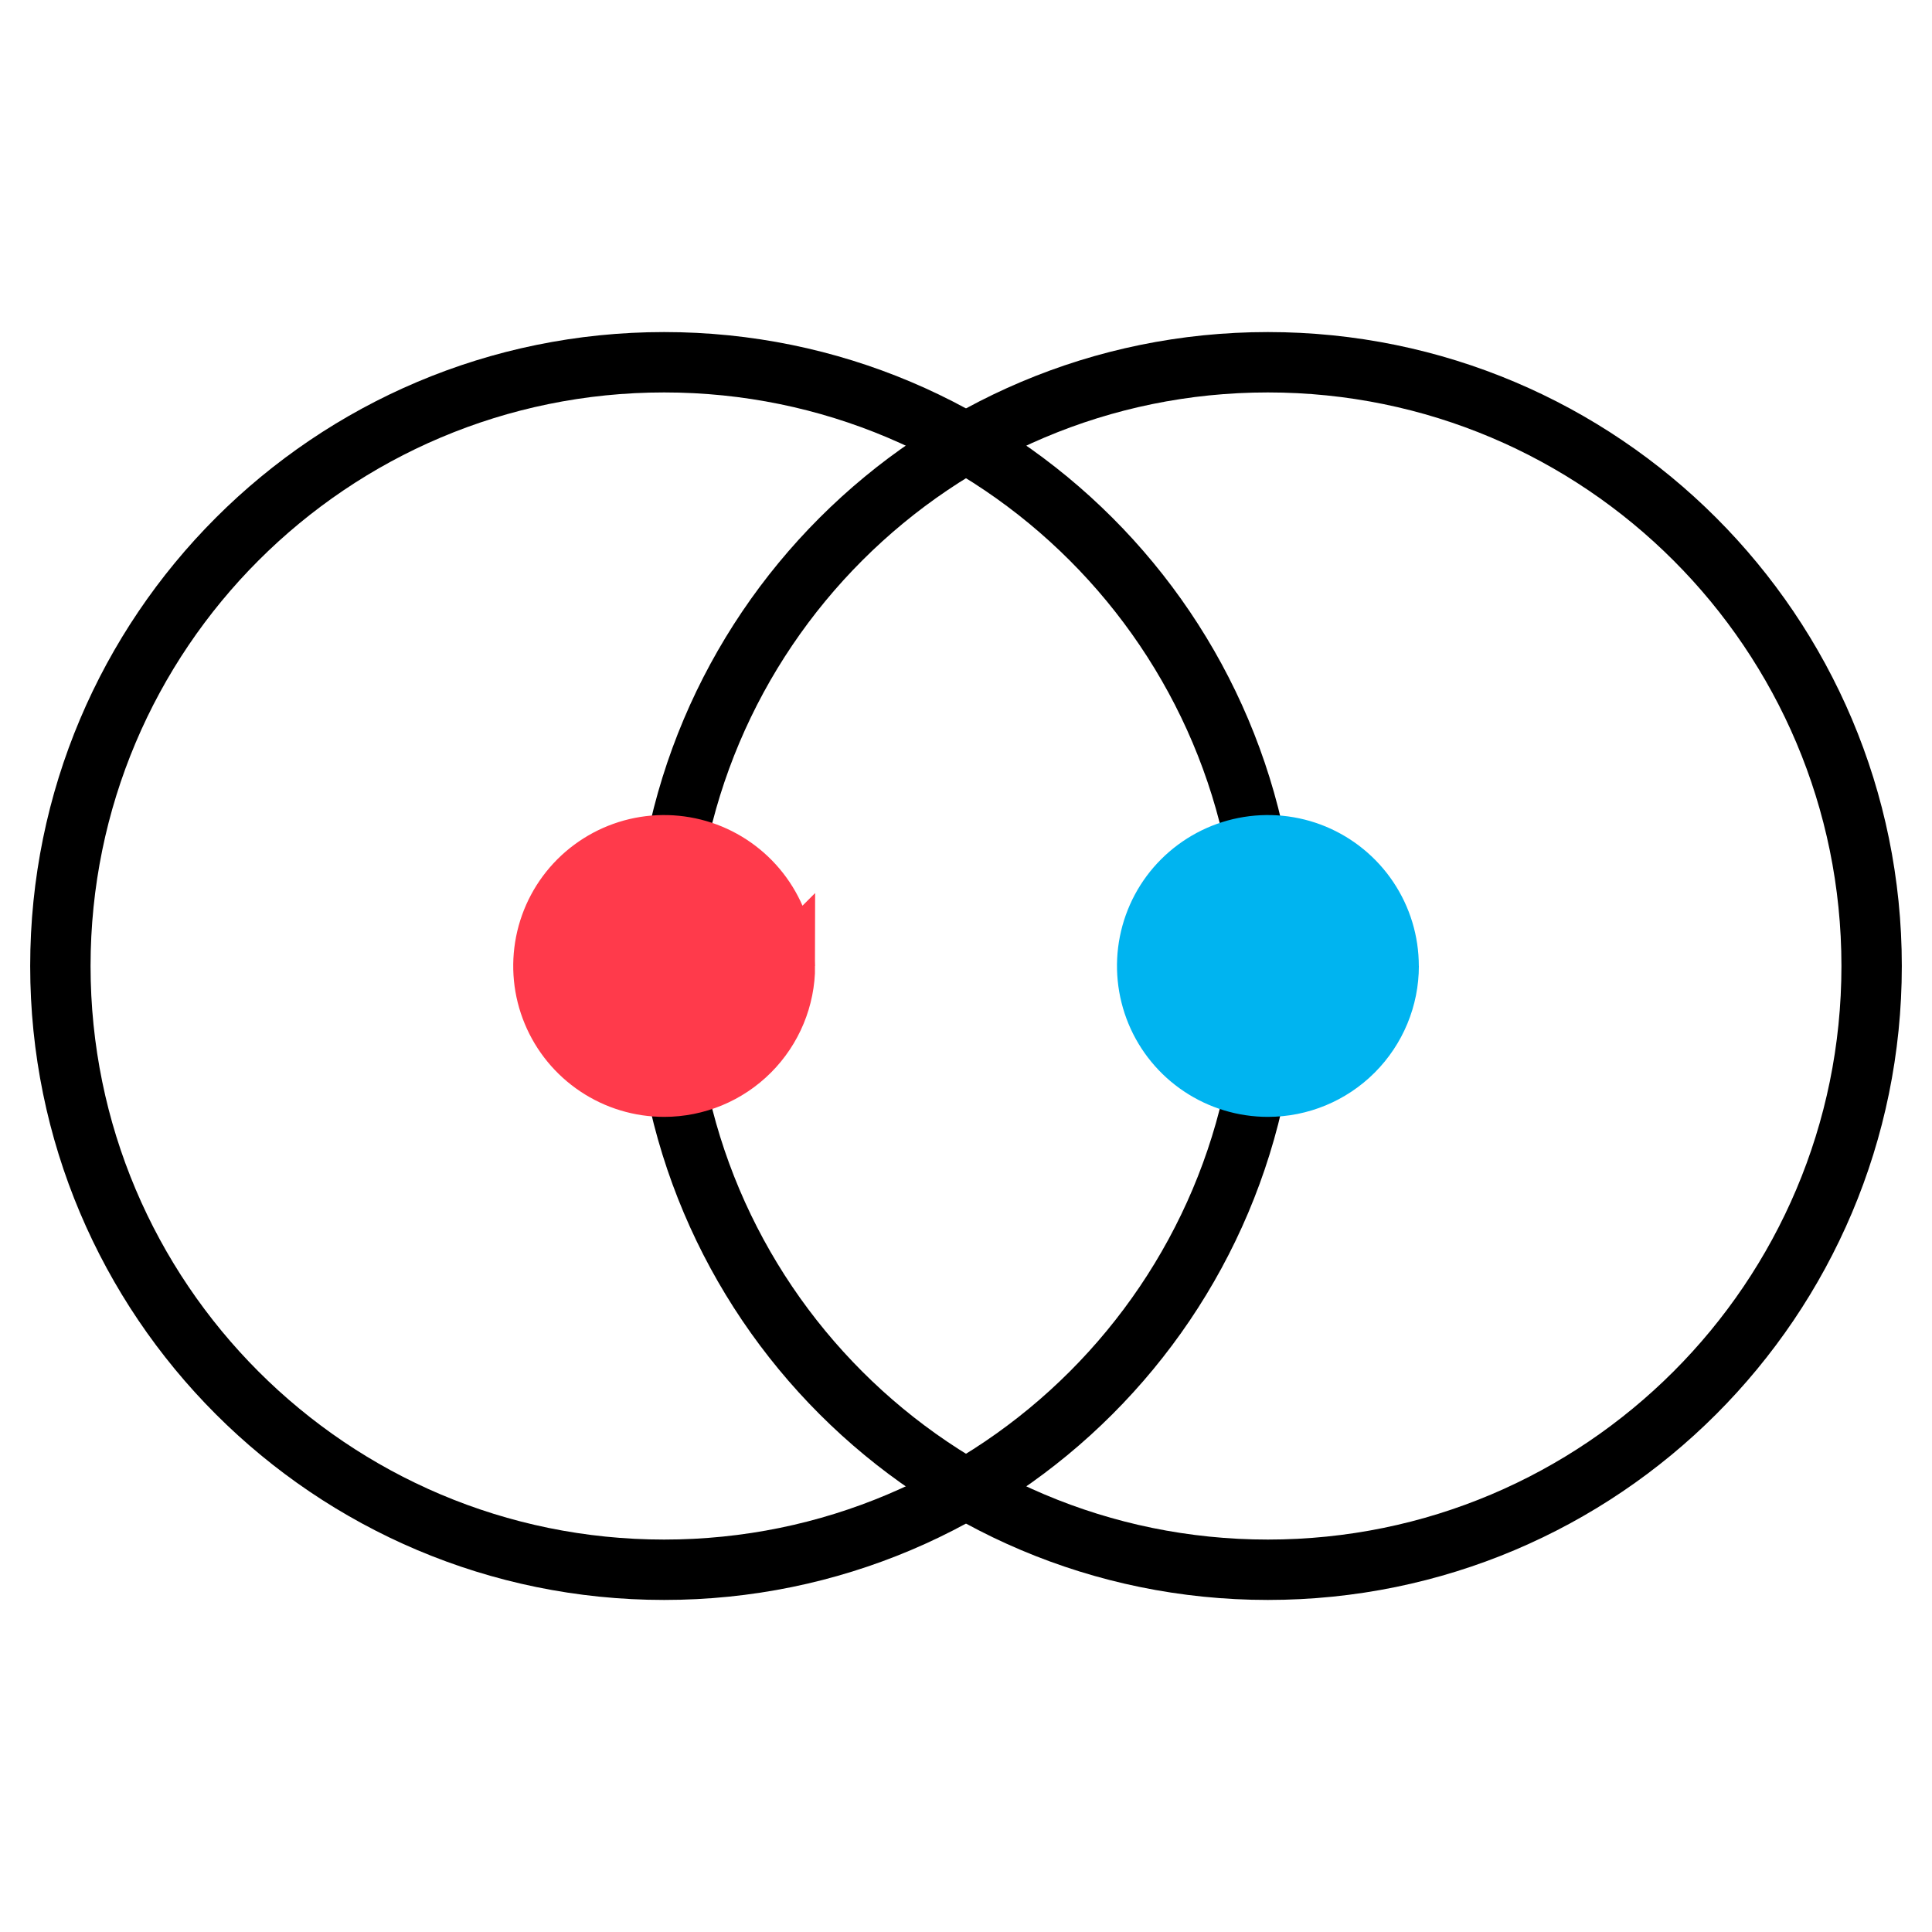
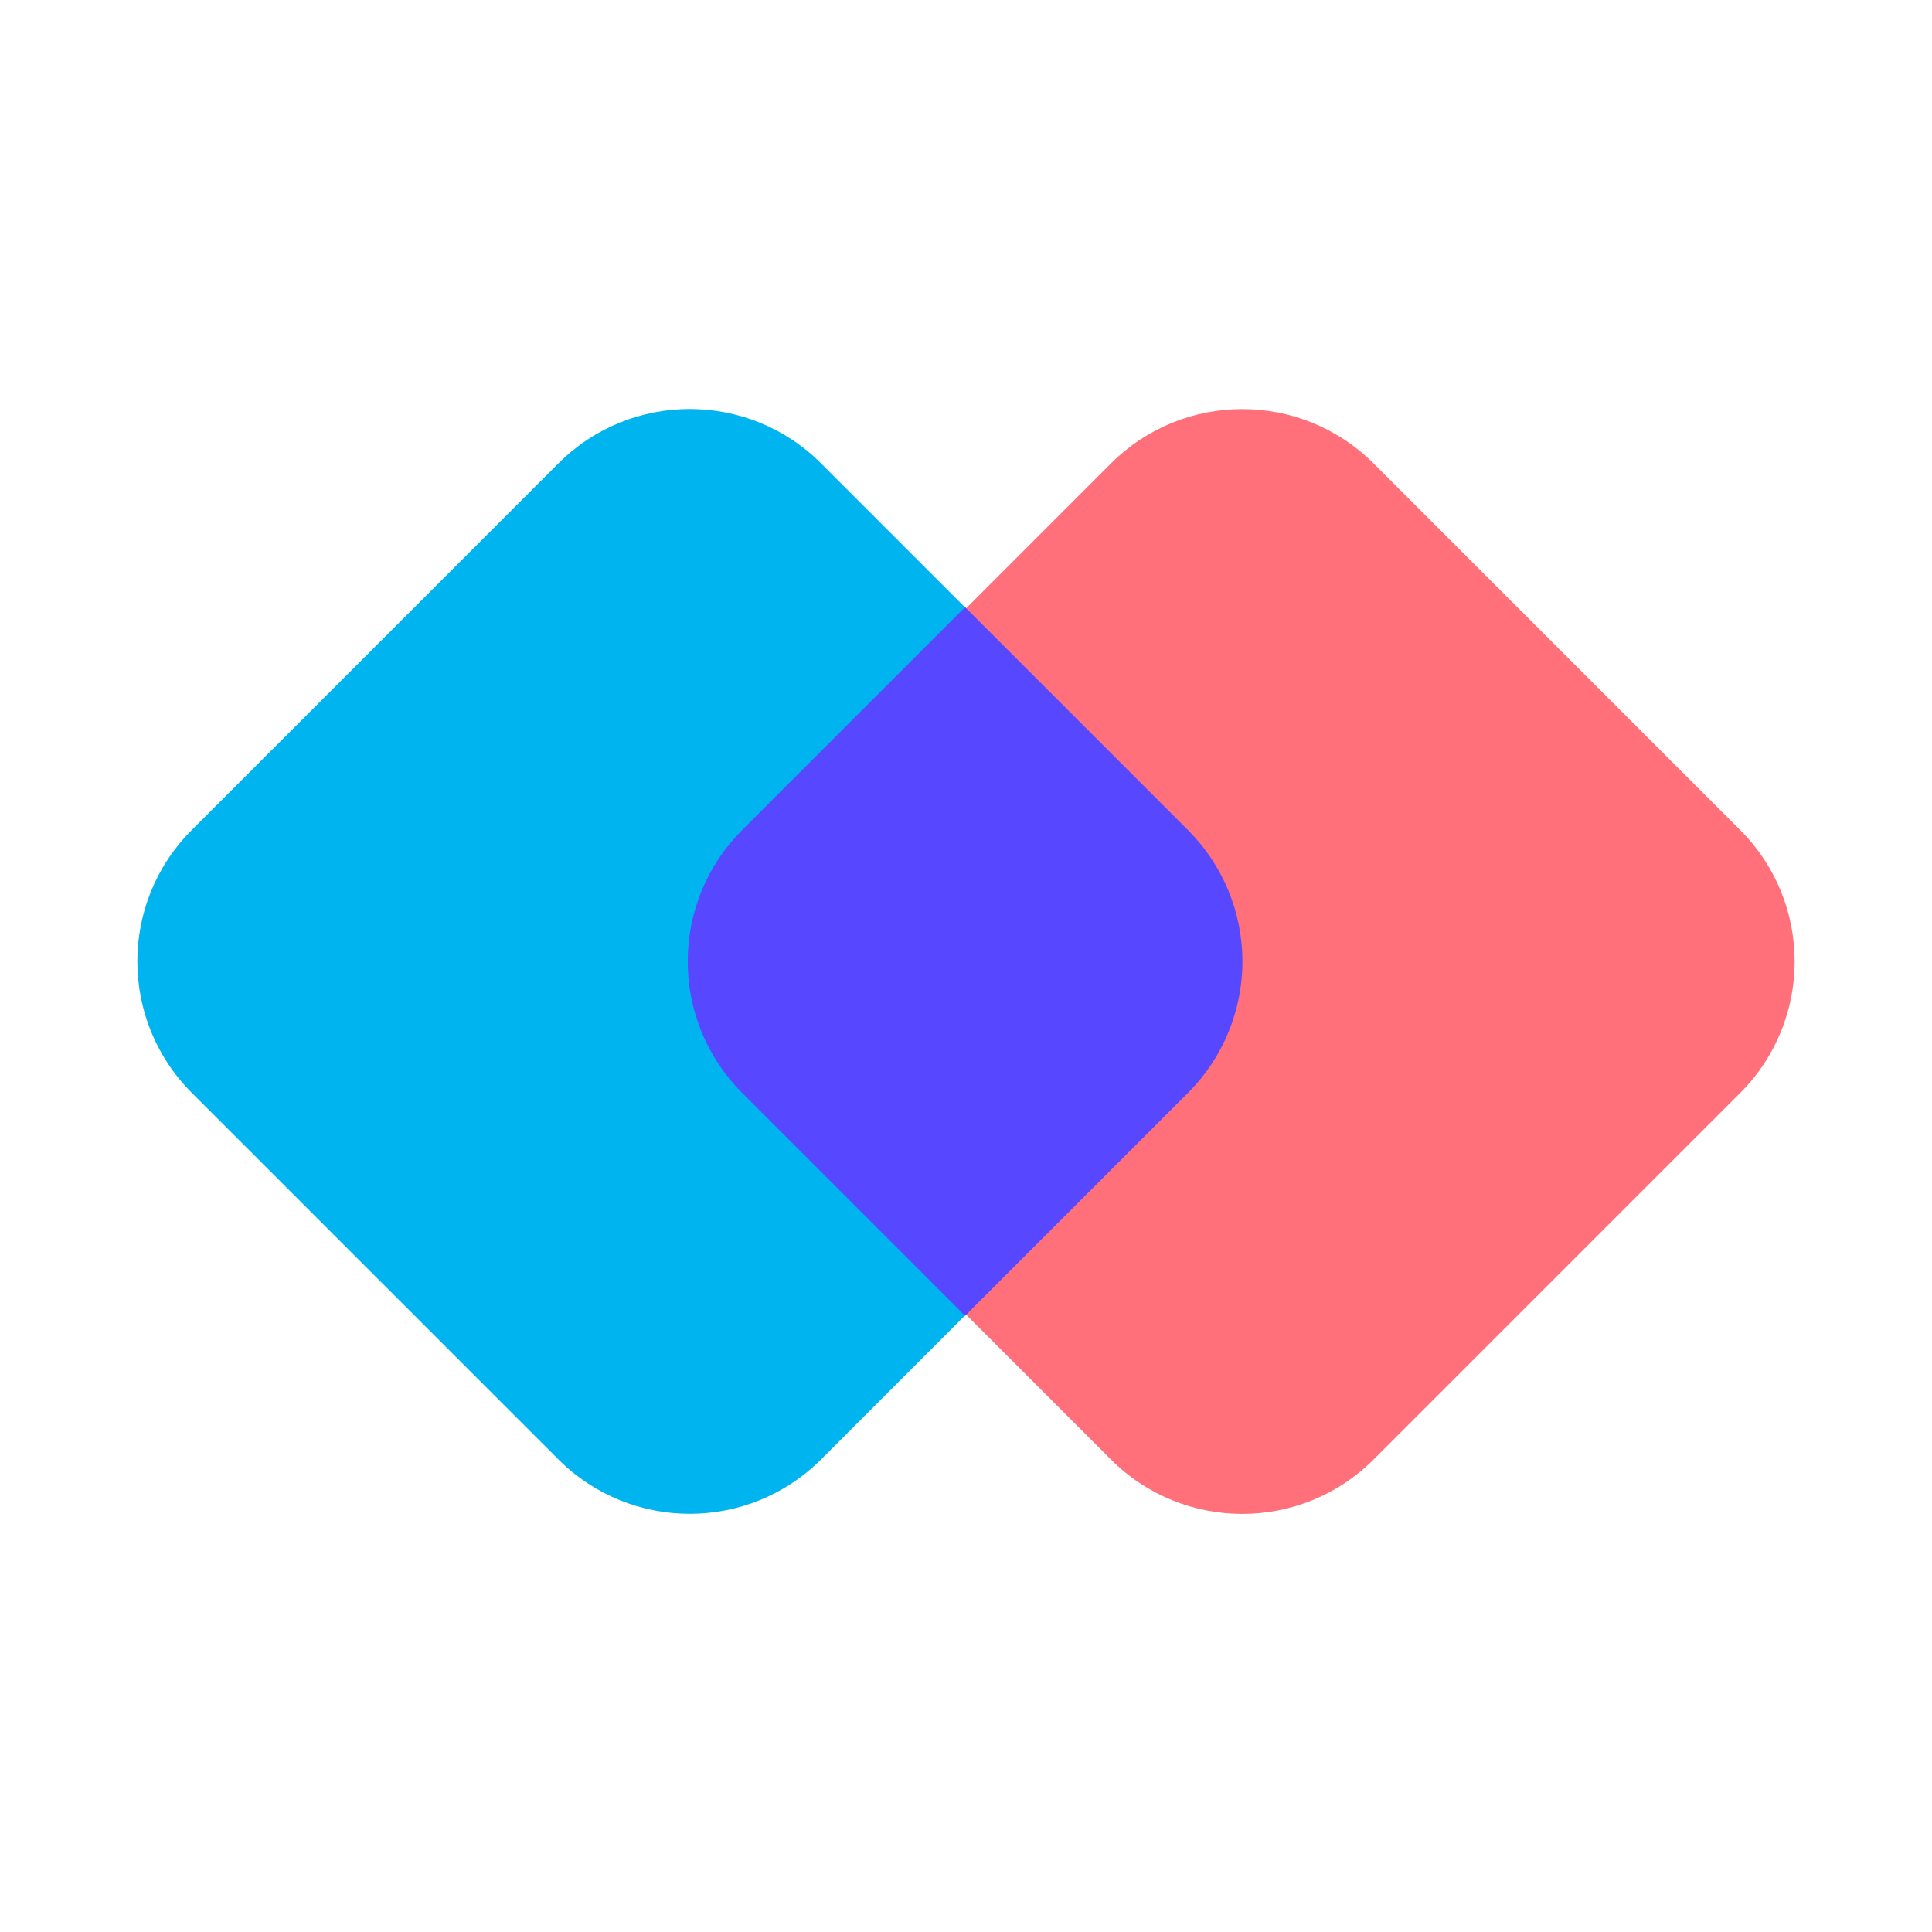
- <svg xmlns="http://www.w3.org/2000/svg" fill="none" height="32" viewBox="0 0 32 32" width="32">
-   <path d="m21 26c5.523 0 10-4.477 10-10s-4.477-10-10-10-10 4.477-10 10 4.477 10 10 10z" stroke="currentColor" stroke-miterlimit="10" />
-   <path d="m11 26c5.523 0 10-4.477 10-10s-4.477-10-10-10c-5.523 0-10 4.477-10 10s4.477 10 10 10z" stroke="currentColor" stroke-miterlimit="10" />
-   <path d="m13 16c0-.396-.117-.782-.337-1.111-.22-.329-.532-.585-.897-.737-.365-.151-.768-.191-1.156-.114-.388.077-.744.268-1.024.547-.28.28-.47.636-.547 1.024-.077.388-.038.79.114 1.156.151.365.408.678.737.897.329.22.716.337 1.111.337.53 0 1.039-.211 1.414-.586s.586-.884.586-1.414z" fill="#ff3a4b" stroke="#ff3a4b" />
-   <path d="m23 16c0-.396-.117-.782-.337-1.111-.22-.329-.532-.585-.897-.737-.365-.151-.768-.191-1.156-.114-.388.077-.744.268-1.024.547s-.47.636-.547 1.024c-.077.388-.037.79.114 1.156.151.365.408.678.737.897.329.22.716.337 1.111.337.53 0 1.039-.211 1.414-.586s.586-.884.586-1.414" fill="#00b4f0" />
-   <path d="m23 16c0-.396-.117-.782-.337-1.111-.22-.329-.532-.585-.897-.737-.365-.151-.768-.191-1.156-.114-.388.077-.744.268-1.024.547s-.47.636-.547 1.024c-.077.388-.037.79.114 1.156.151.365.408.678.737.897.329.22.716.337 1.111.337.53 0 1.039-.211 1.414-.586s.586-.884.586-1.414" stroke="#00b4f0" />
+ <svg xmlns="http://www.w3.org/2000/svg" fill="none" height="64" viewBox="0 0 64 64" width="64">
+   <path d="m18.496 15.352-12.143 12.143c-2.404 2.404-2.404 6.301 0 8.705l12.143 12.143c2.404 2.404 6.301 2.404 8.705 0l12.143-12.143c2.404-2.404 2.404-6.301 0-8.705l-12.143-12.143c-2.404-2.404-6.301-2.404-8.705 0z" fill="#00b4f0" />
+   <path d="m36.799 15.355-12.143 12.143c-2.404 2.404-2.404 6.301 0 8.705l12.143 12.143c2.404 2.404 6.301 2.404 8.705 0l12.143-12.143c2.404-2.404 2.404-6.301 0-8.705l-12.143-12.143c-2.404-2.404-6.301-2.404-8.705 0z" fill="#ff707a" />
+   <path d="m39.355 27.498-7.386-7.386-7.386 7.386c-1.154 1.154-1.802 2.72-1.802 4.352 0 1.632.648 3.197 1.802 4.352l7.386 7.386 7.386-7.386c1.154-1.154 1.802-2.72 1.802-4.352 0-1.632-.648-3.198-1.802-4.352z" fill="#5748ff" />
</svg>
